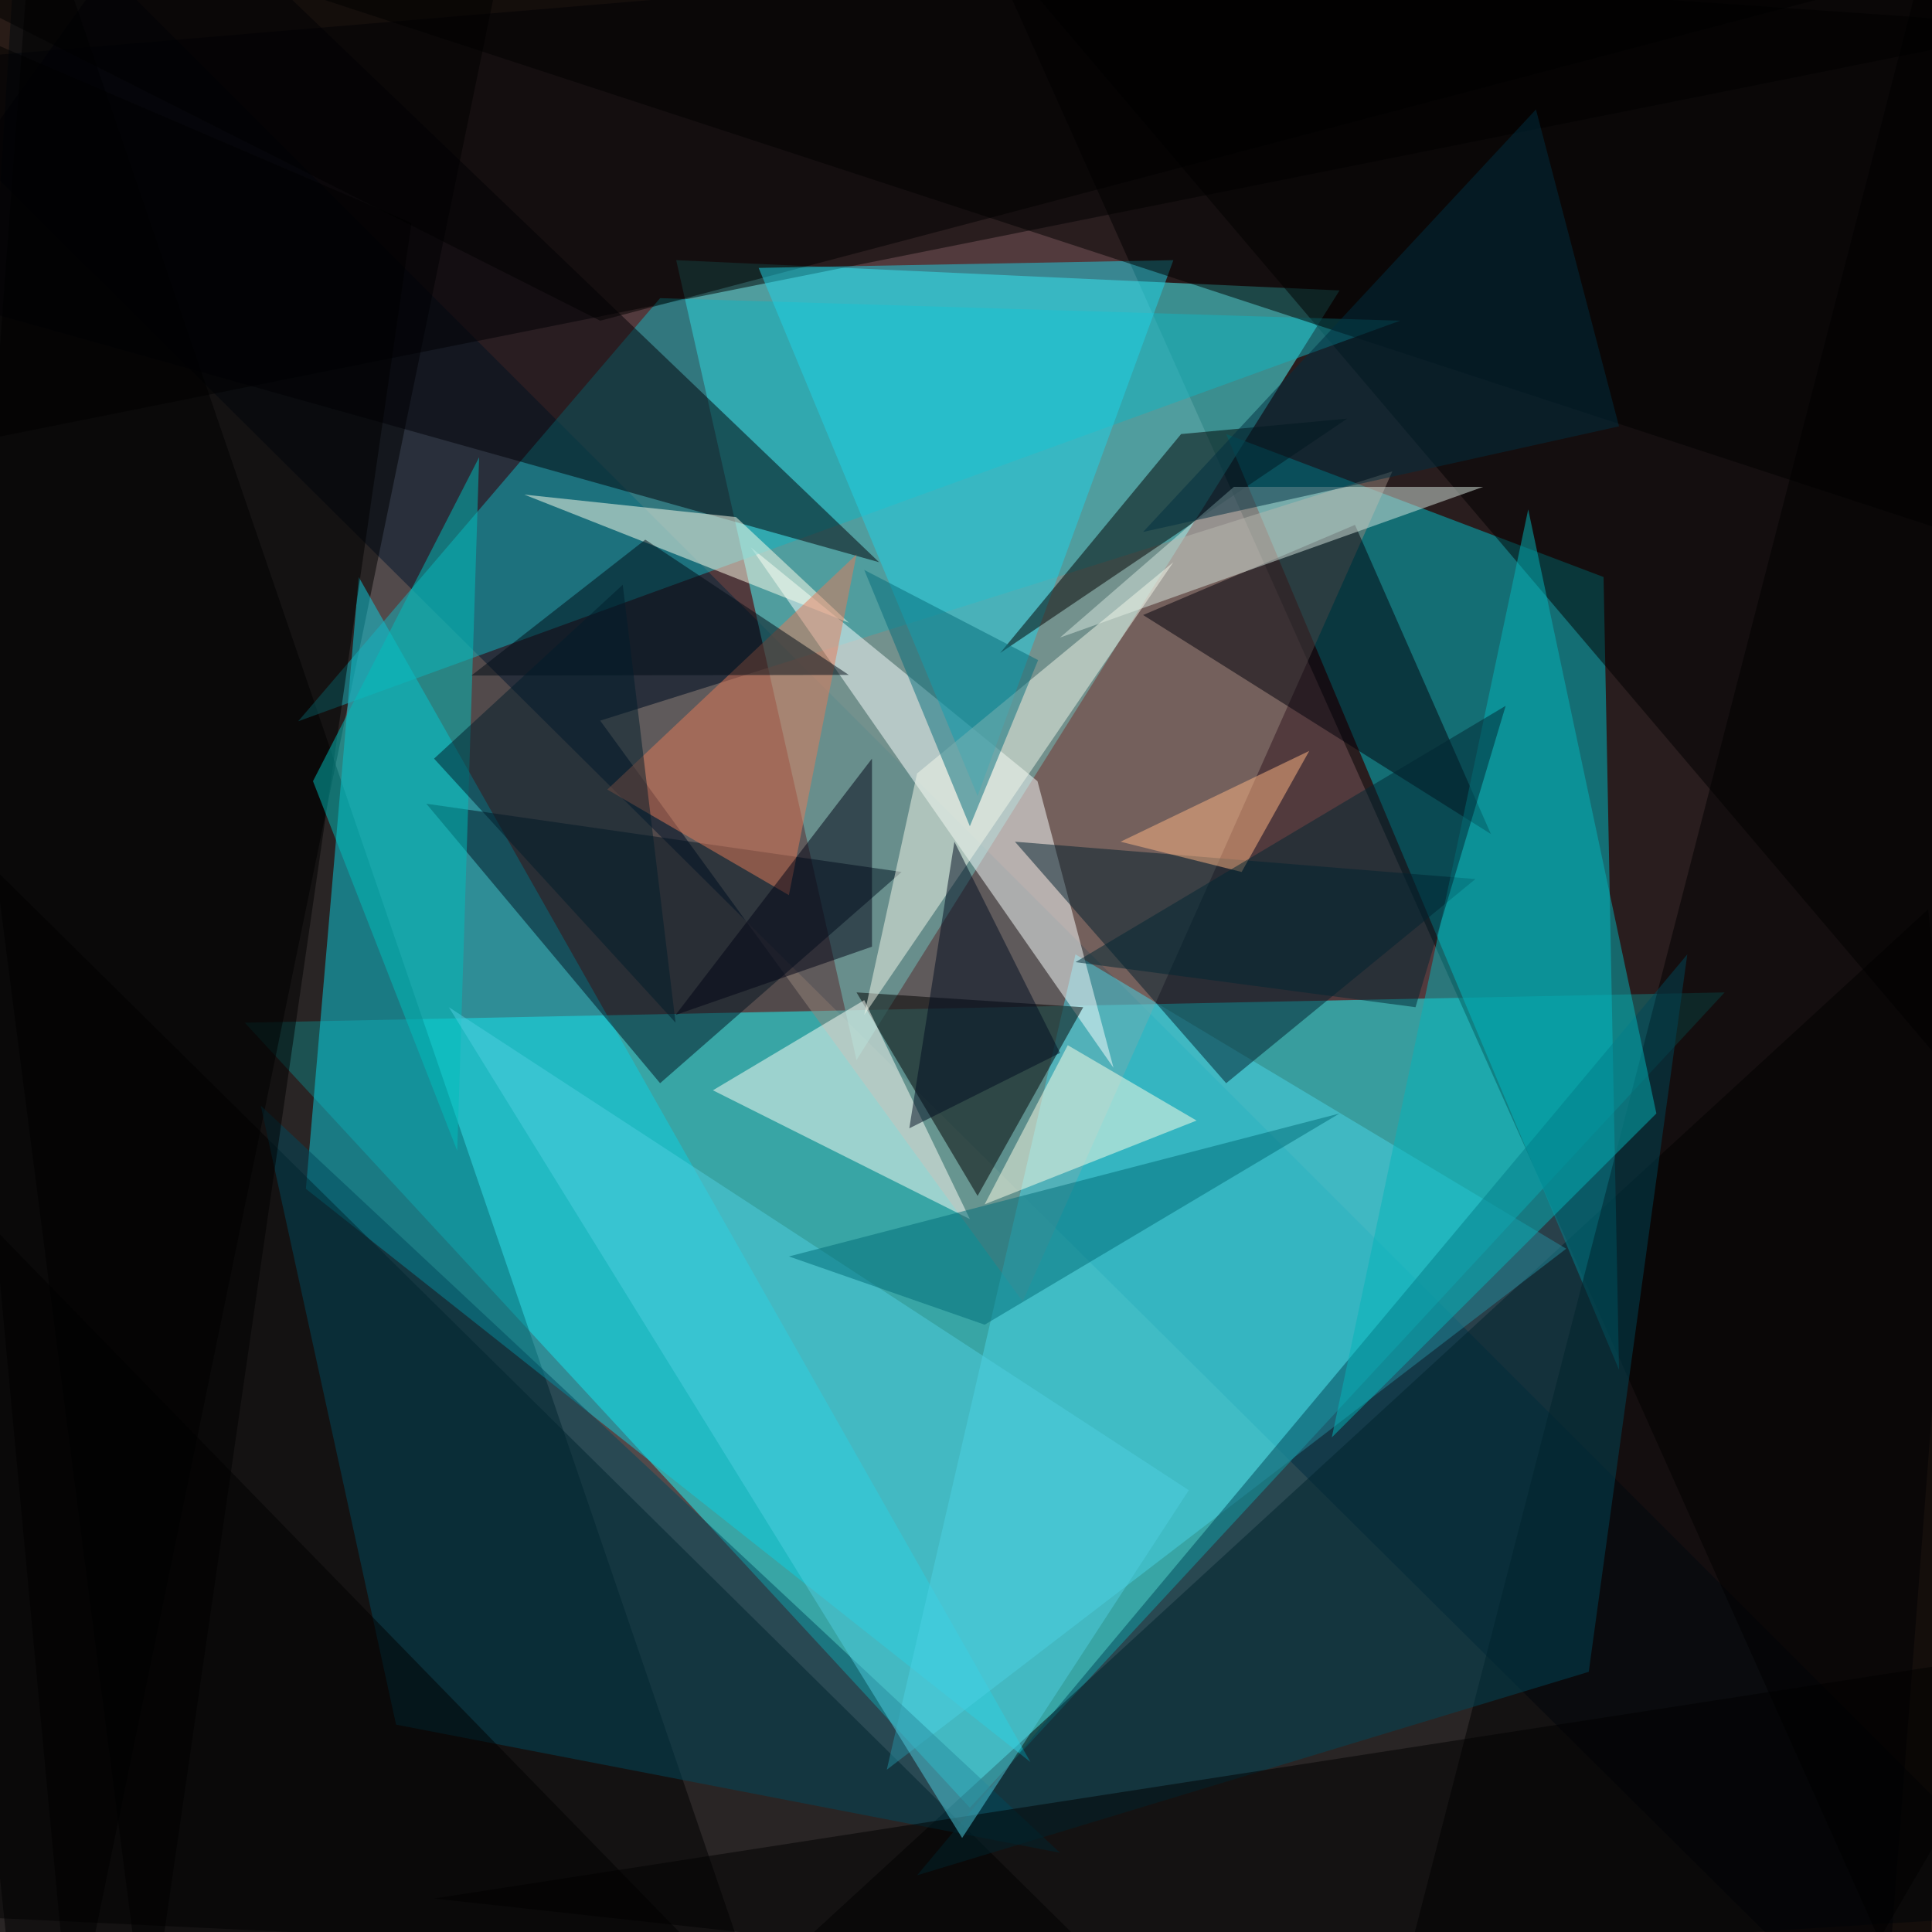
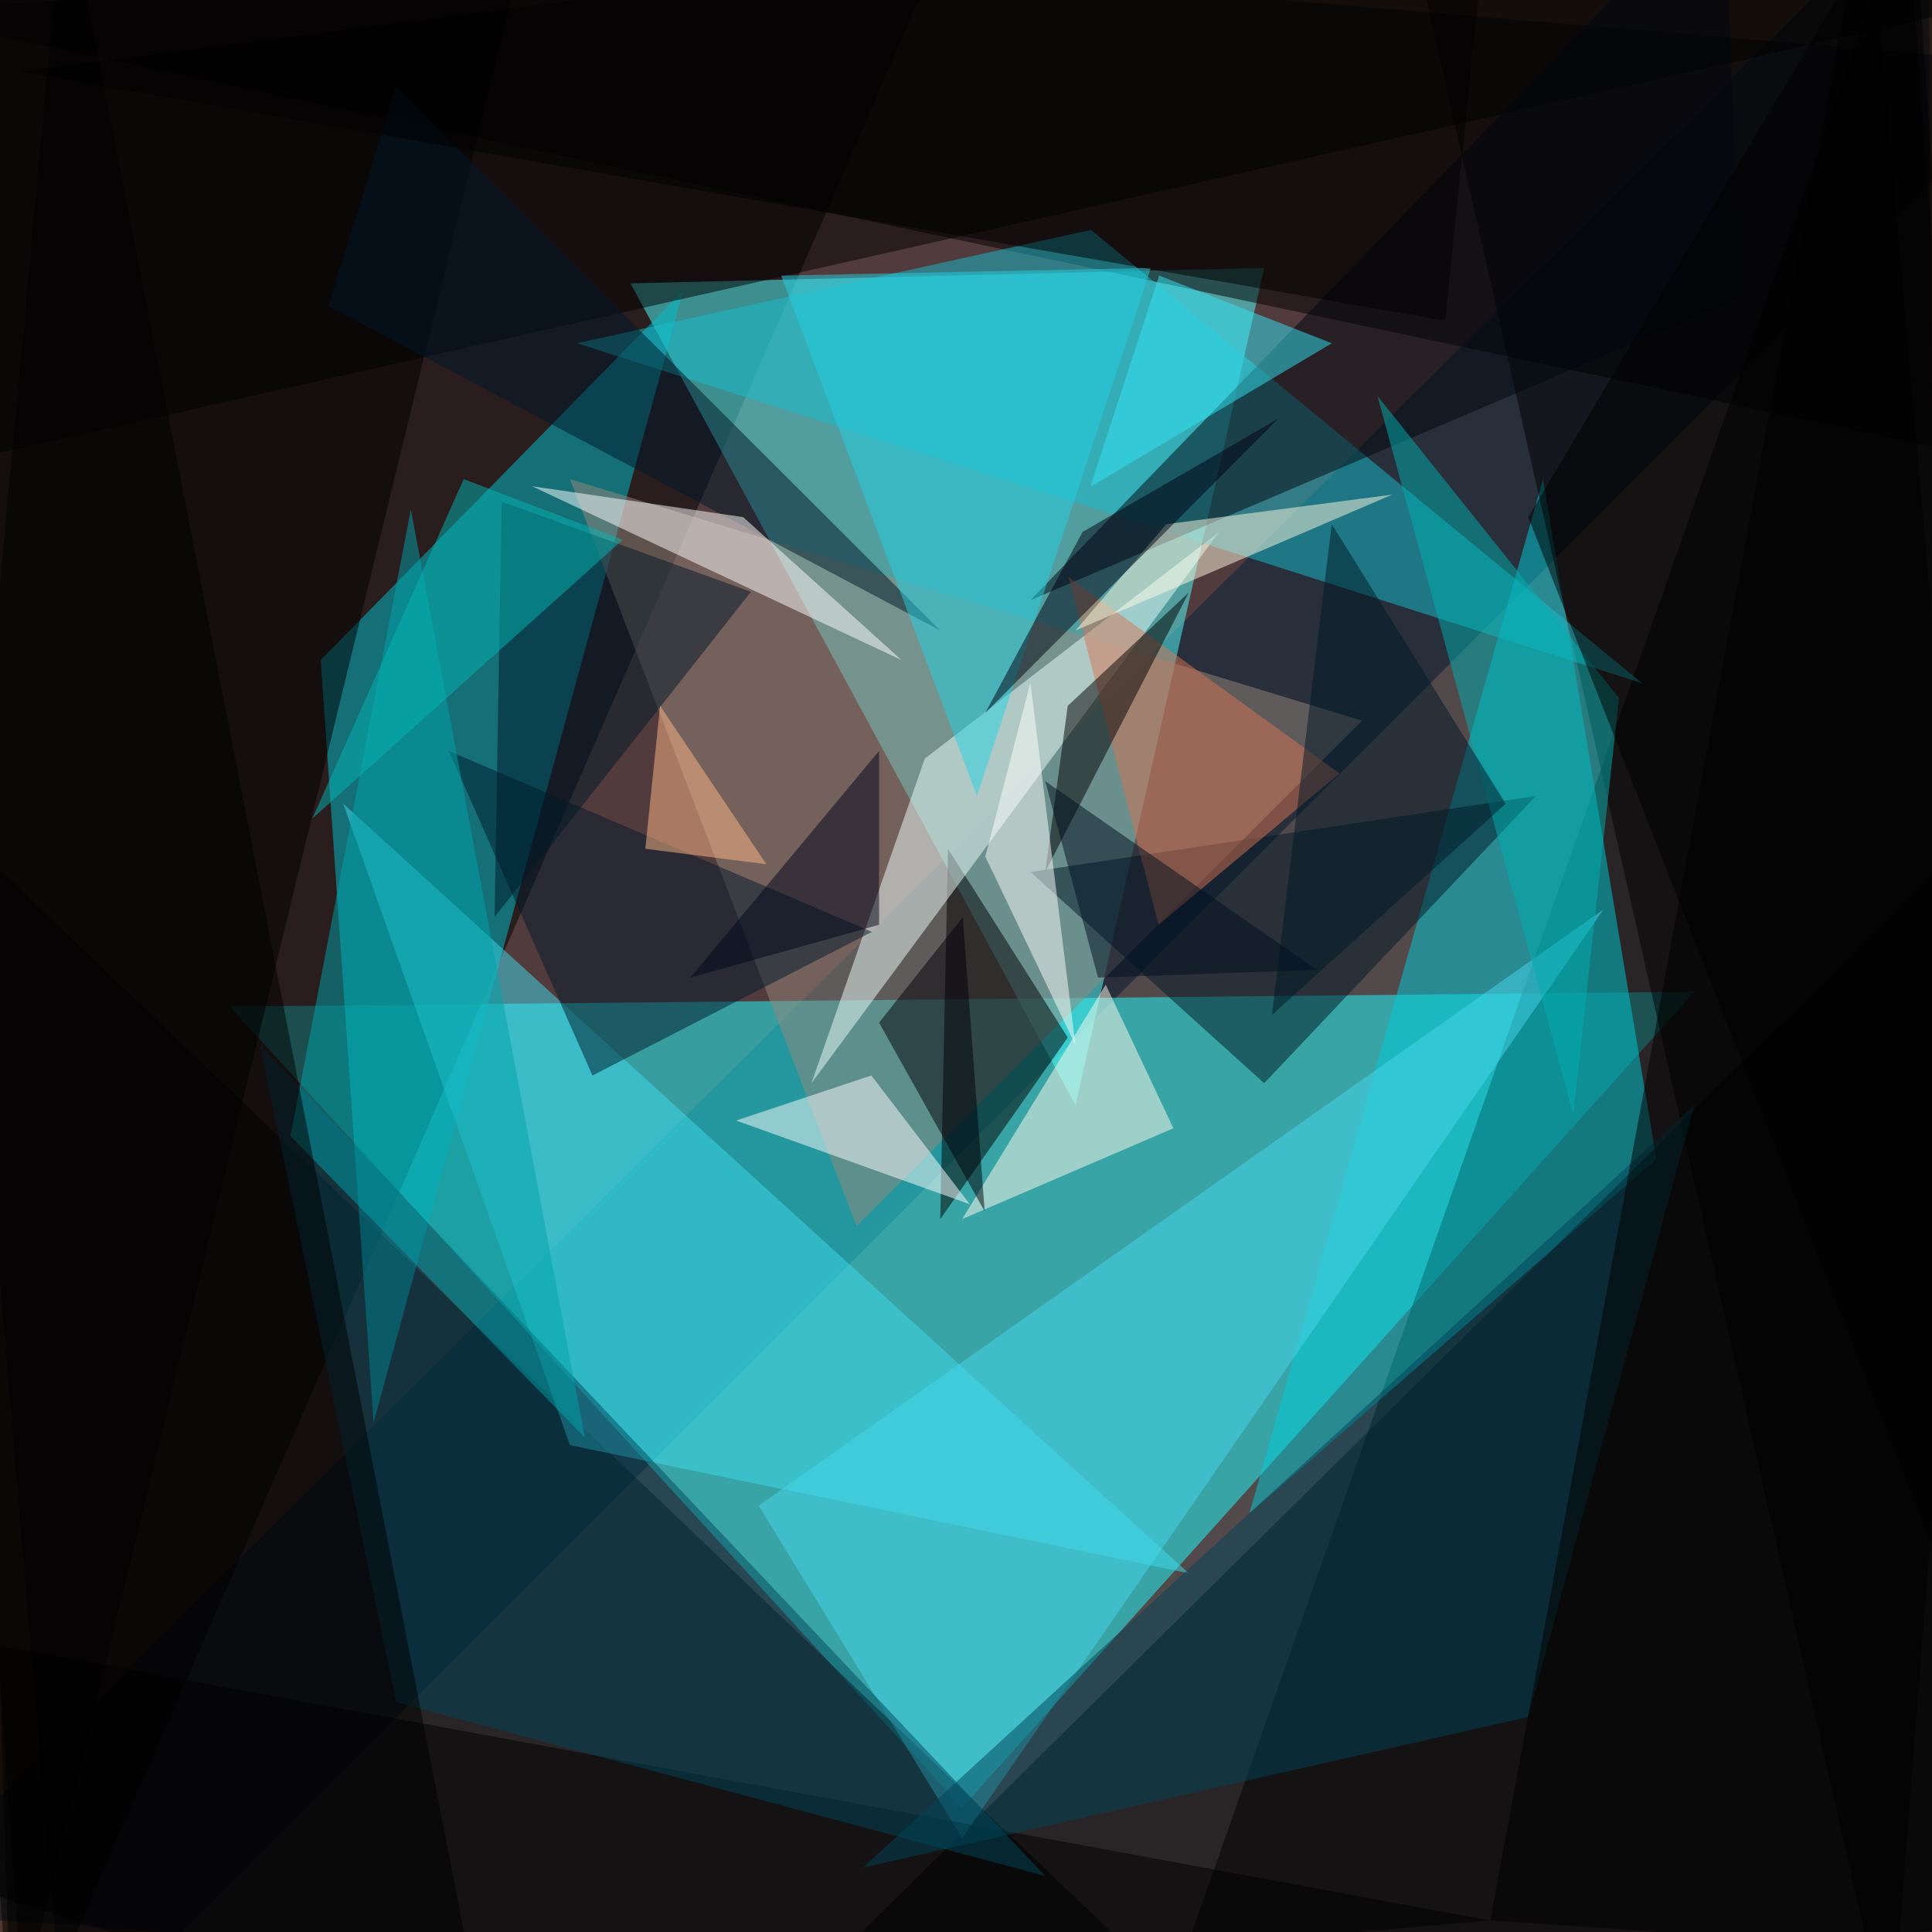
<svg xmlns="http://www.w3.org/2000/svg" width="300" height="300">
  <rect width="100%" height="100%" fill="#a5705d" />
  <g fill-opacity=".5">
-     <path fill="#00051f" d="m-18.2 10 336.4-28.2-25.8 336.4z" />
-     <path fill="#00243a" d="M-18.2 318.2 3-18.2l315.3 315.3z" />
-     <path fill="#1effff" d="m38 158.8 229.8-4.7-117.2 126.6z" />
-     <path d="M-18.2 300.6h132.5L5.3-18.2zm317.6 17.6 8.2-336.4L156.4-1.8z" />
-     <path fill="#4fffff" d="m133 164.6 75-119.5-103-4.7z" />
-     <path d="M-.6-18.2 318.2 4.1-4.1 68.6zM113 312.3l205.2-3.5-18.8-167.6z" />
-     <path fill="#00c1cb" d="m249 89.6-58.6-22.2 61 145.3z" />
-     <path d="M80.3-18.2-18.2 4.1l29.3 314z" />
-     <path fill="#0dd1e3" d="m160 273.6-112.5-89 8.2-95z" />
-     <path fill="#96877c" d="m158.8 202.1 57.4-128.9-123 38.7z" />
-     <path fill="#000001" d="m1.8 308.8 171-2.4-191-188.6z" />
-     <path d="m153-10 165.2 194.6L310-18.2z" />
-     <path fill="#48d5e6" d="m167 148.2 76.2 45.7-105.5 80.9z" />
-     <path fill="#faffff" d="M161.1 121.3 116.6 85l56.3 80.8z" />
-     <path fill="#13b5c1" d="m46.3 112 56.2-65.7 114.9 3.5z" />
-     <path fill="#000006" d="M26.4-18.2 136.5 87.3-18.2 43.9z" />
-     <path d="m133 154.1 35.2 2.3-16.4 29.3zM284.2-.6-18.2-6.4 93.2 49.8z" />
-     <path fill="#001320" d="m140 135.4-73.8-10.6 36.3 43.4z" />
-     <path d="m215 318.2 103.2-4.7-16.4-331.7z" />
-     <path fill="#00000b" d="m177.5 95.5 54 34-21.1-48z" />
-     <path fill="#21d2e7" d="m151.8 123.6 30.4-83.2-64.4 1.2z" />
-     <path fill="#00485d" d="m61.5 267.8-21-96.1 124.1 116z" />
-     <path d="m209.2 65-25.8 2.4-28.1 34z" />
-     <path fill="#001e2c" d="m229.1 136.5-38.7 31.7-32.8-37.5z" />
-     <path fill="#fffff8" d="m150.6 189.3-16.4-34-23.5 14z" />
-     <path fill="#004659" d="m262 148.2-15.3 111.4-104.3 31.6z" />
-     <path fill="#05b4ba" d="m237.3 79.1-30.5 144.1 50.4-50.3z" />
-     <path fill="#ffffed" d="m81.4 76.8 32.9 3.5 17.5 16.4z" />
-     <path d="M318.2 256 67.4 294.8l214.4 23.5z" />
-     <path fill="#ffffe8" d="m165.8 162.3 20 11.7-32.9 13z" />
-     <path d="m63.9 34.6-82-35.2 41 318.8z" />
-     <path fill="#d9e9e0" d="m164.6 99 65.7-23.4h-38.7z" />
-     <path fill="#f5f9eb" d="m134.2 157.6 48-70.3-39.8 32.8z" />
-     <path fill="#e47a58" d="M133 86.1 122.5 139l-28.2-16.4z" />
-     <path fill="#00bfbd" d="M48.6 121.3 71 178.7 74.4 71z" />
-     <path fill="#4ecee0" d="m184.6 231.4-114.9-75 79.7 129z" />
-     <path d="M299.4-18.2 317 87.3 48.6-.6z" />
-     <path fill="#002f41" d="m251.4 66.2-73.9 16.4 61-65.6z" />
-     <path fill="#006c79" d="m122.5 195.1 30.4 10.6 55.1-32.8z" />
-     <path fill="#000314" d="m104.9 157.6 30.5-39.8V147z" />
-     <path fill="#000d17" d="m73.2 104.9 27-21.1 31.6 21z" />
-     <path fill="#ffb784" d="m192.8 135.4-18.8-4.7 29.3-14.1z" />
-     <path fill="#046c7a" d="m150.6 128.3-16.4-39.8 27 14z" />
-     <path fill="#001c2b" d="m67.4 117.8 29.3-27 8.2 68z" />
-     <path fill="#002632" d="m167 149.4 66.8-39.8-14 46.8z" />
-     <path fill="#000c21" d="m164.6 163.5-16.4-32.8-7 44.5z" />
-     <path d="M-18.2 297V173l126.6 130z" />
+     <path fill="#00061f" d="M10 318.2-18.2-18.2 318.2 10z" />
+     <path fill="#00233a" d="M-18.2 297 299.4-18.1l2.4 336.4z" />
+     <path fill="#1fffff" d="M149.4 280.7 263.1 154l-227.4 2.3z" />
+     <path d="M178.7 318.2 318.2 297 297-18.2zM150.6-18.2 4 318.2-18.2-.6z" />
+     <path fill="#52ffff" d="m196.3 41.6-29.3 130L97.9 44z" />
+     <path d="m-18.2 1.8 336.4 71.4-18.8-91.4zm7.1 304.6-7-188.6 209.7 200.4z" />
+     <path fill="#00c3cf" d="m58 220.9-8.2-118.4 56.3-57.4z" />
+     <path fill="#00cddb" d="m194 235 45.6-160.6L257.2 180z" />
+     <path d="M318.2-.6 217.4-18.2l76.2 336.4z" />
+     <path fill="#99897d" d="m88.5 74.4 123 37.5-78.5 78.5z" />
+     <path fill="#000001" d="m115.4 318.2 202.8-200.4-20 200.4z" />
+     <path d="m83.8-18.2-92.6 3.6L1.8 318.2z" />
+     <path fill="#3fdcee" d="M184.6 244.3 53.3 124.8l35.2 99.6z" />
+     <path d="m-18.2 74.4 332.8-75L-5.3-18.2zm184 86.7L146 189.3l1.2-57.5z" />
+     <path fill="#eefffc" d="M143.6 117.8 126 168.2l63.3-85.6z" />
+     <path fill="#16bfce" d="M89.6 53.3 255 106.1l-85.6-70.4z" />
+     <path fill="#00060e" d="m270.1 46.3-2.3-64.5L160 93.2z" />
+     <path fill="#47d6ec" d="M149.4 285.4 249 141.2l-131.2 92.6z" />
+     <path d="m1.8 318.2 229.6-20L-2.9 255z" />
+     <path fill="#001825" d="m160 135.4 78.5-11.8-42.2 44.6z" />
+     <path fill="#00475b" d="m61.5 264.3 100.8 27-121.9-129z" />
+     <path fill="#001b2b" d="m92 167 43.4-22.3-65.7-28.1z" />
+     <path fill="#001828" d="m51 47.5 10.5-34L146 97.9z" />
+     <path fill="#fffded" d="m149.4 189.3 22.3-36.4 10.5 22.3z" />
+     <path fill="#fff" d="m114.3 174 21-7 15.3 20zm1.1-93.7 24.6 22.2-57.4-27z" />
+     <path fill="#004459" d="m237.3 266.6 25.8-95L134 290z" />
+     <path fill="#001928" d="m76.8 142.4 1.1-64.5 38.7 14z" />
+     <path fill="#22d2e5" d="m178.7 41.6-27 82-30.4-80.8z" />
+     <path d="m3 11.1 228.4-29.3-7 68z" />
+     <path fill="#d67455" d="m179.9 143.6-14-54 42.1 30.5z" />
+     <path d="m162.3 135.4 3.5-25.8L184.6 92zm69.1 162.8L290-18.2l28.2 322.3z" />
+     <path fill="#00b1b0" d="m251.4 108.4-37.5-46.9L244.3 173z" />
+     <path fill="#000008" d="m136.5 158.8 13-16.4 3.4 45.7z" />
+     <path fill="#fffffd" d="m160 106 7 56.3-14-29.3z" />
+     <path fill="#fffbe2" d="m167 97.9 49.2-21.1-35.1 4.6z" />
+     <path fill="#00a5aa" d="m45.1 176.4 45.7 46.8-27-144.1z" />
+     <path fill="#000519" d="m107.2 151.8 29.3-35.2v27z" />
+     <path fill="#001927" d="m197.5 157.6 36.3-32.8-27-43.4z" />
+     <path d="m-18.2 288.9 93.8 29.3L10-18.2z" />
+     <path fill="#32e6f7" d="m206.8 53.3-37.5 22.3L180 42.8z" />
+     <path fill="#ffb886" d="m119 134.2-16.5-24.6-2.3 22.2z" />
+     <path fill="#000f20" d="m204.5 150.6-34 1.2-8.2-30.5z" />
+     <path fill="#000010" d="M153 110.7 198.5 65l-30.4 17.6z" />
+     <path d="m237.3 80.3 58.6-98.5 22.3 304.7z" />
+     <path fill="#04b7b4" d="M96.7 83.8 72 74.4l-23.5 52.7z" />
  </g>
</svg>
